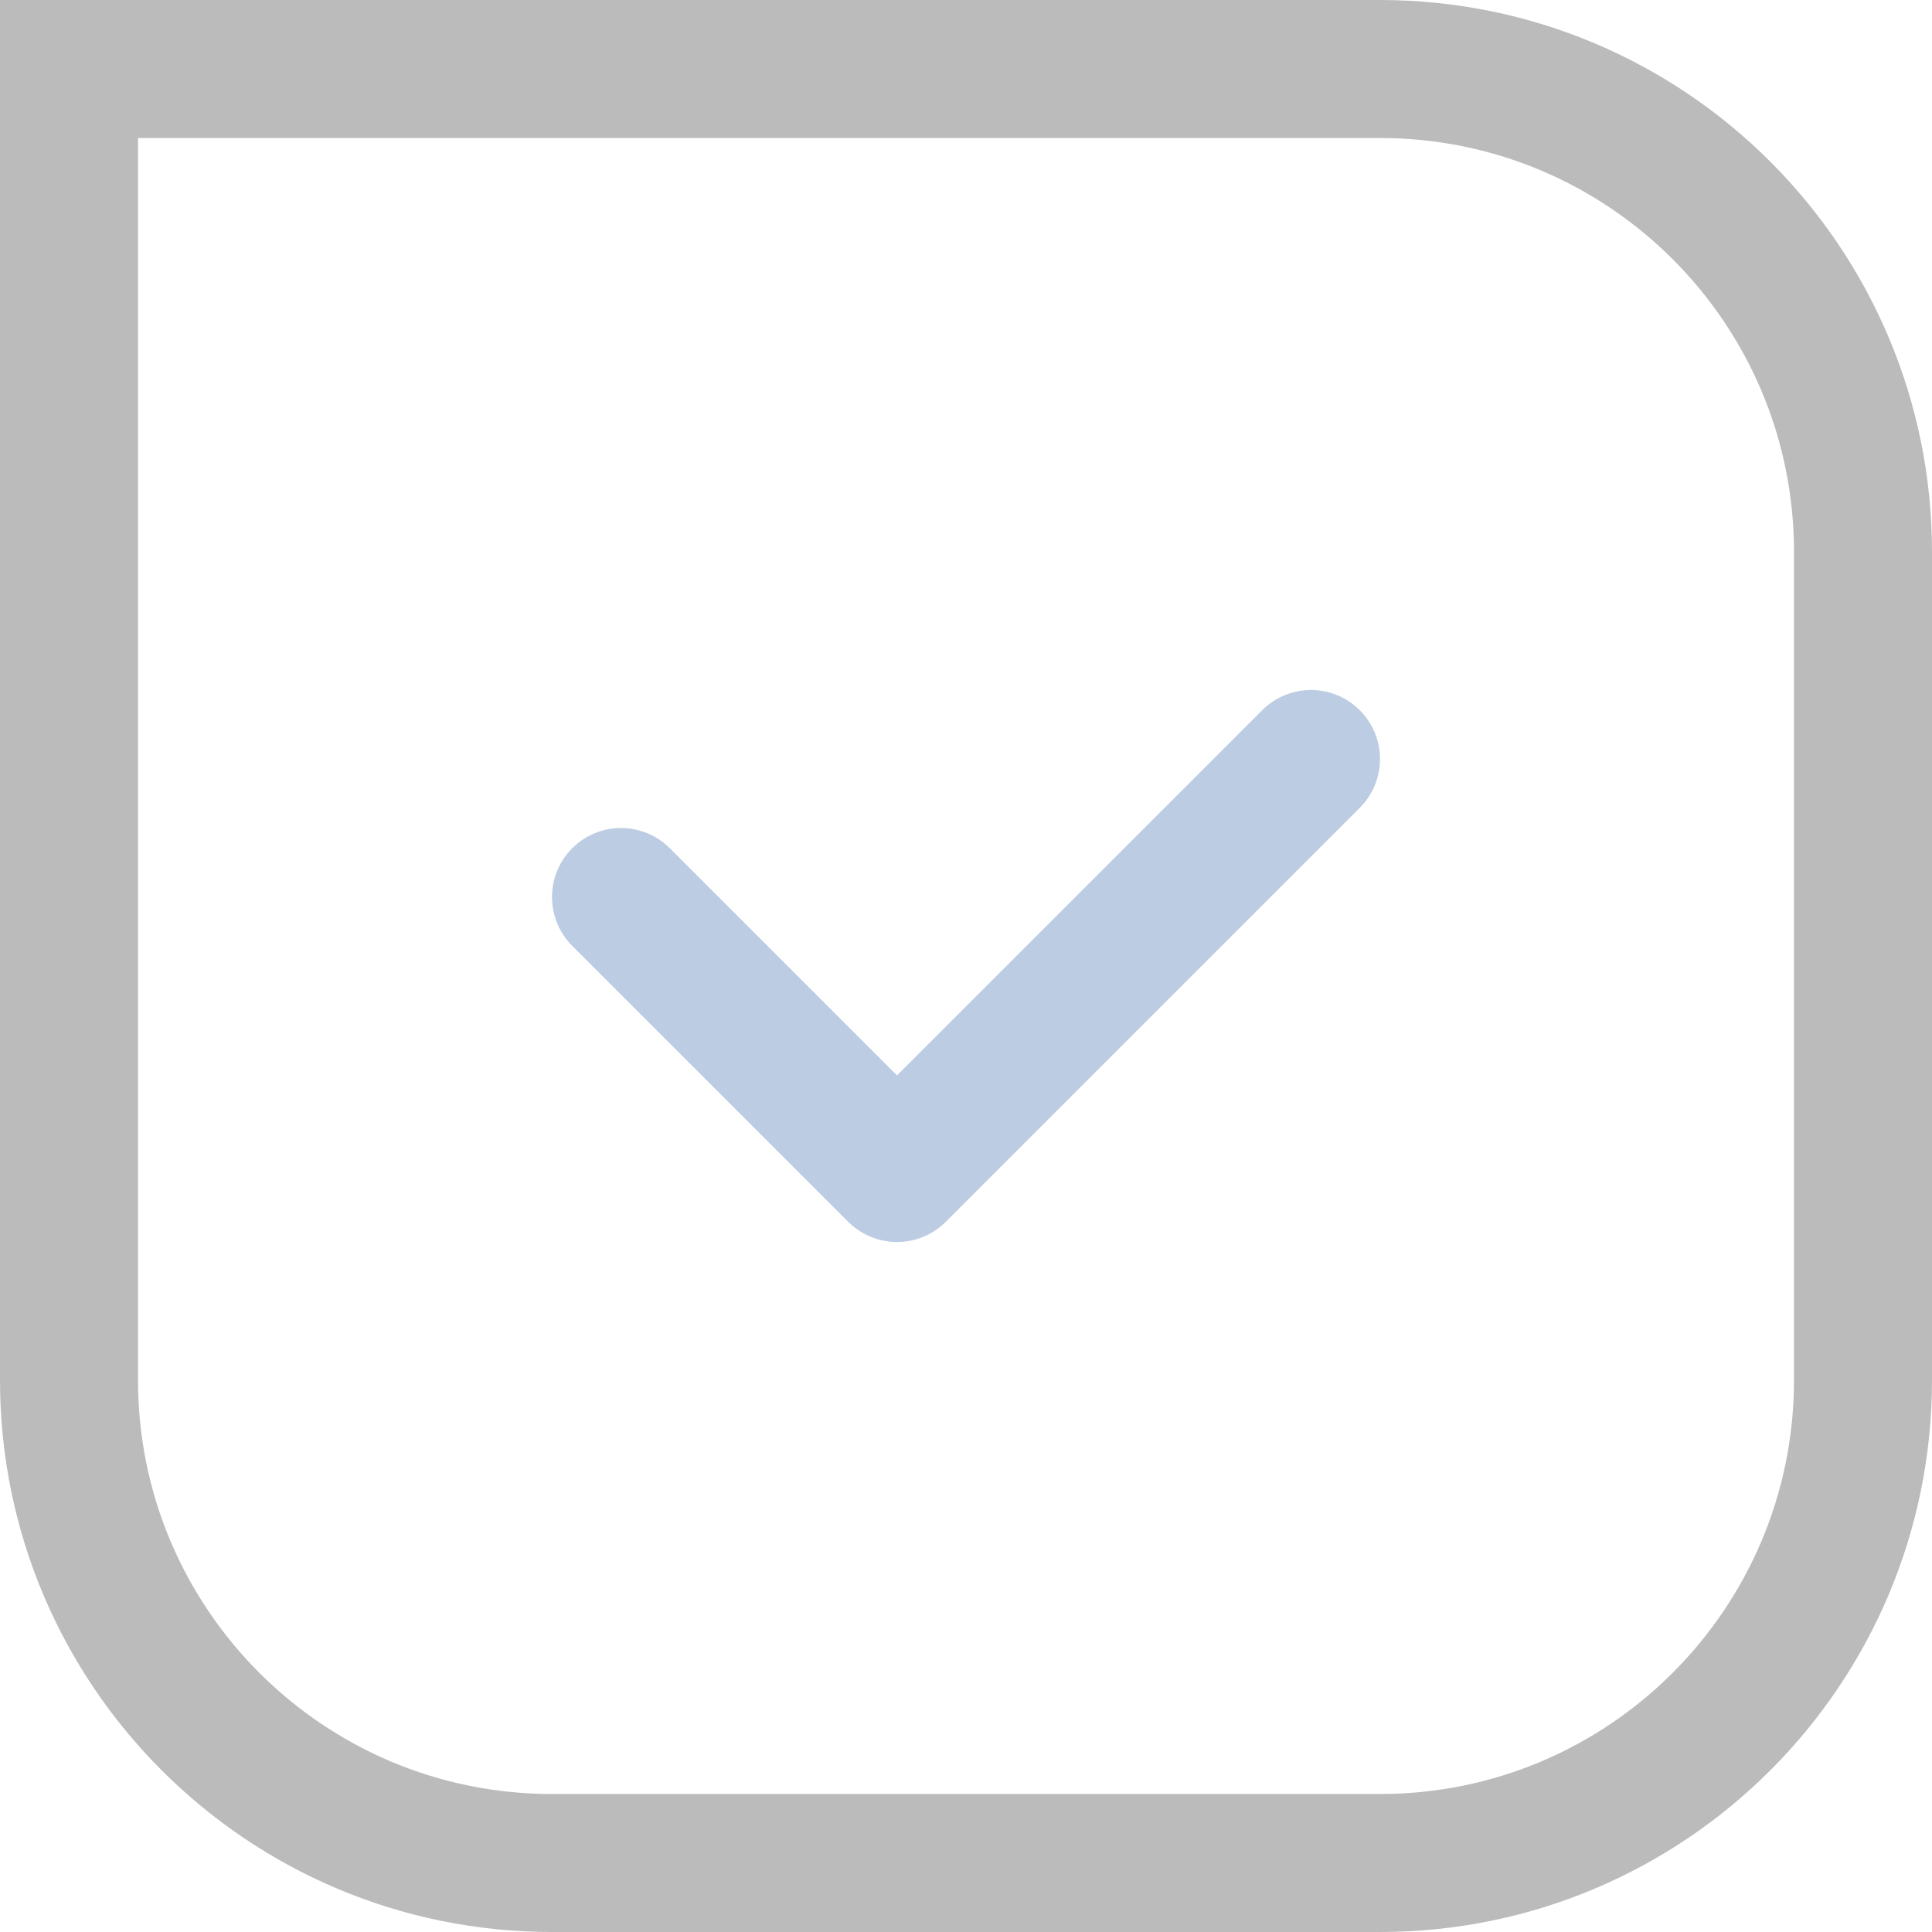
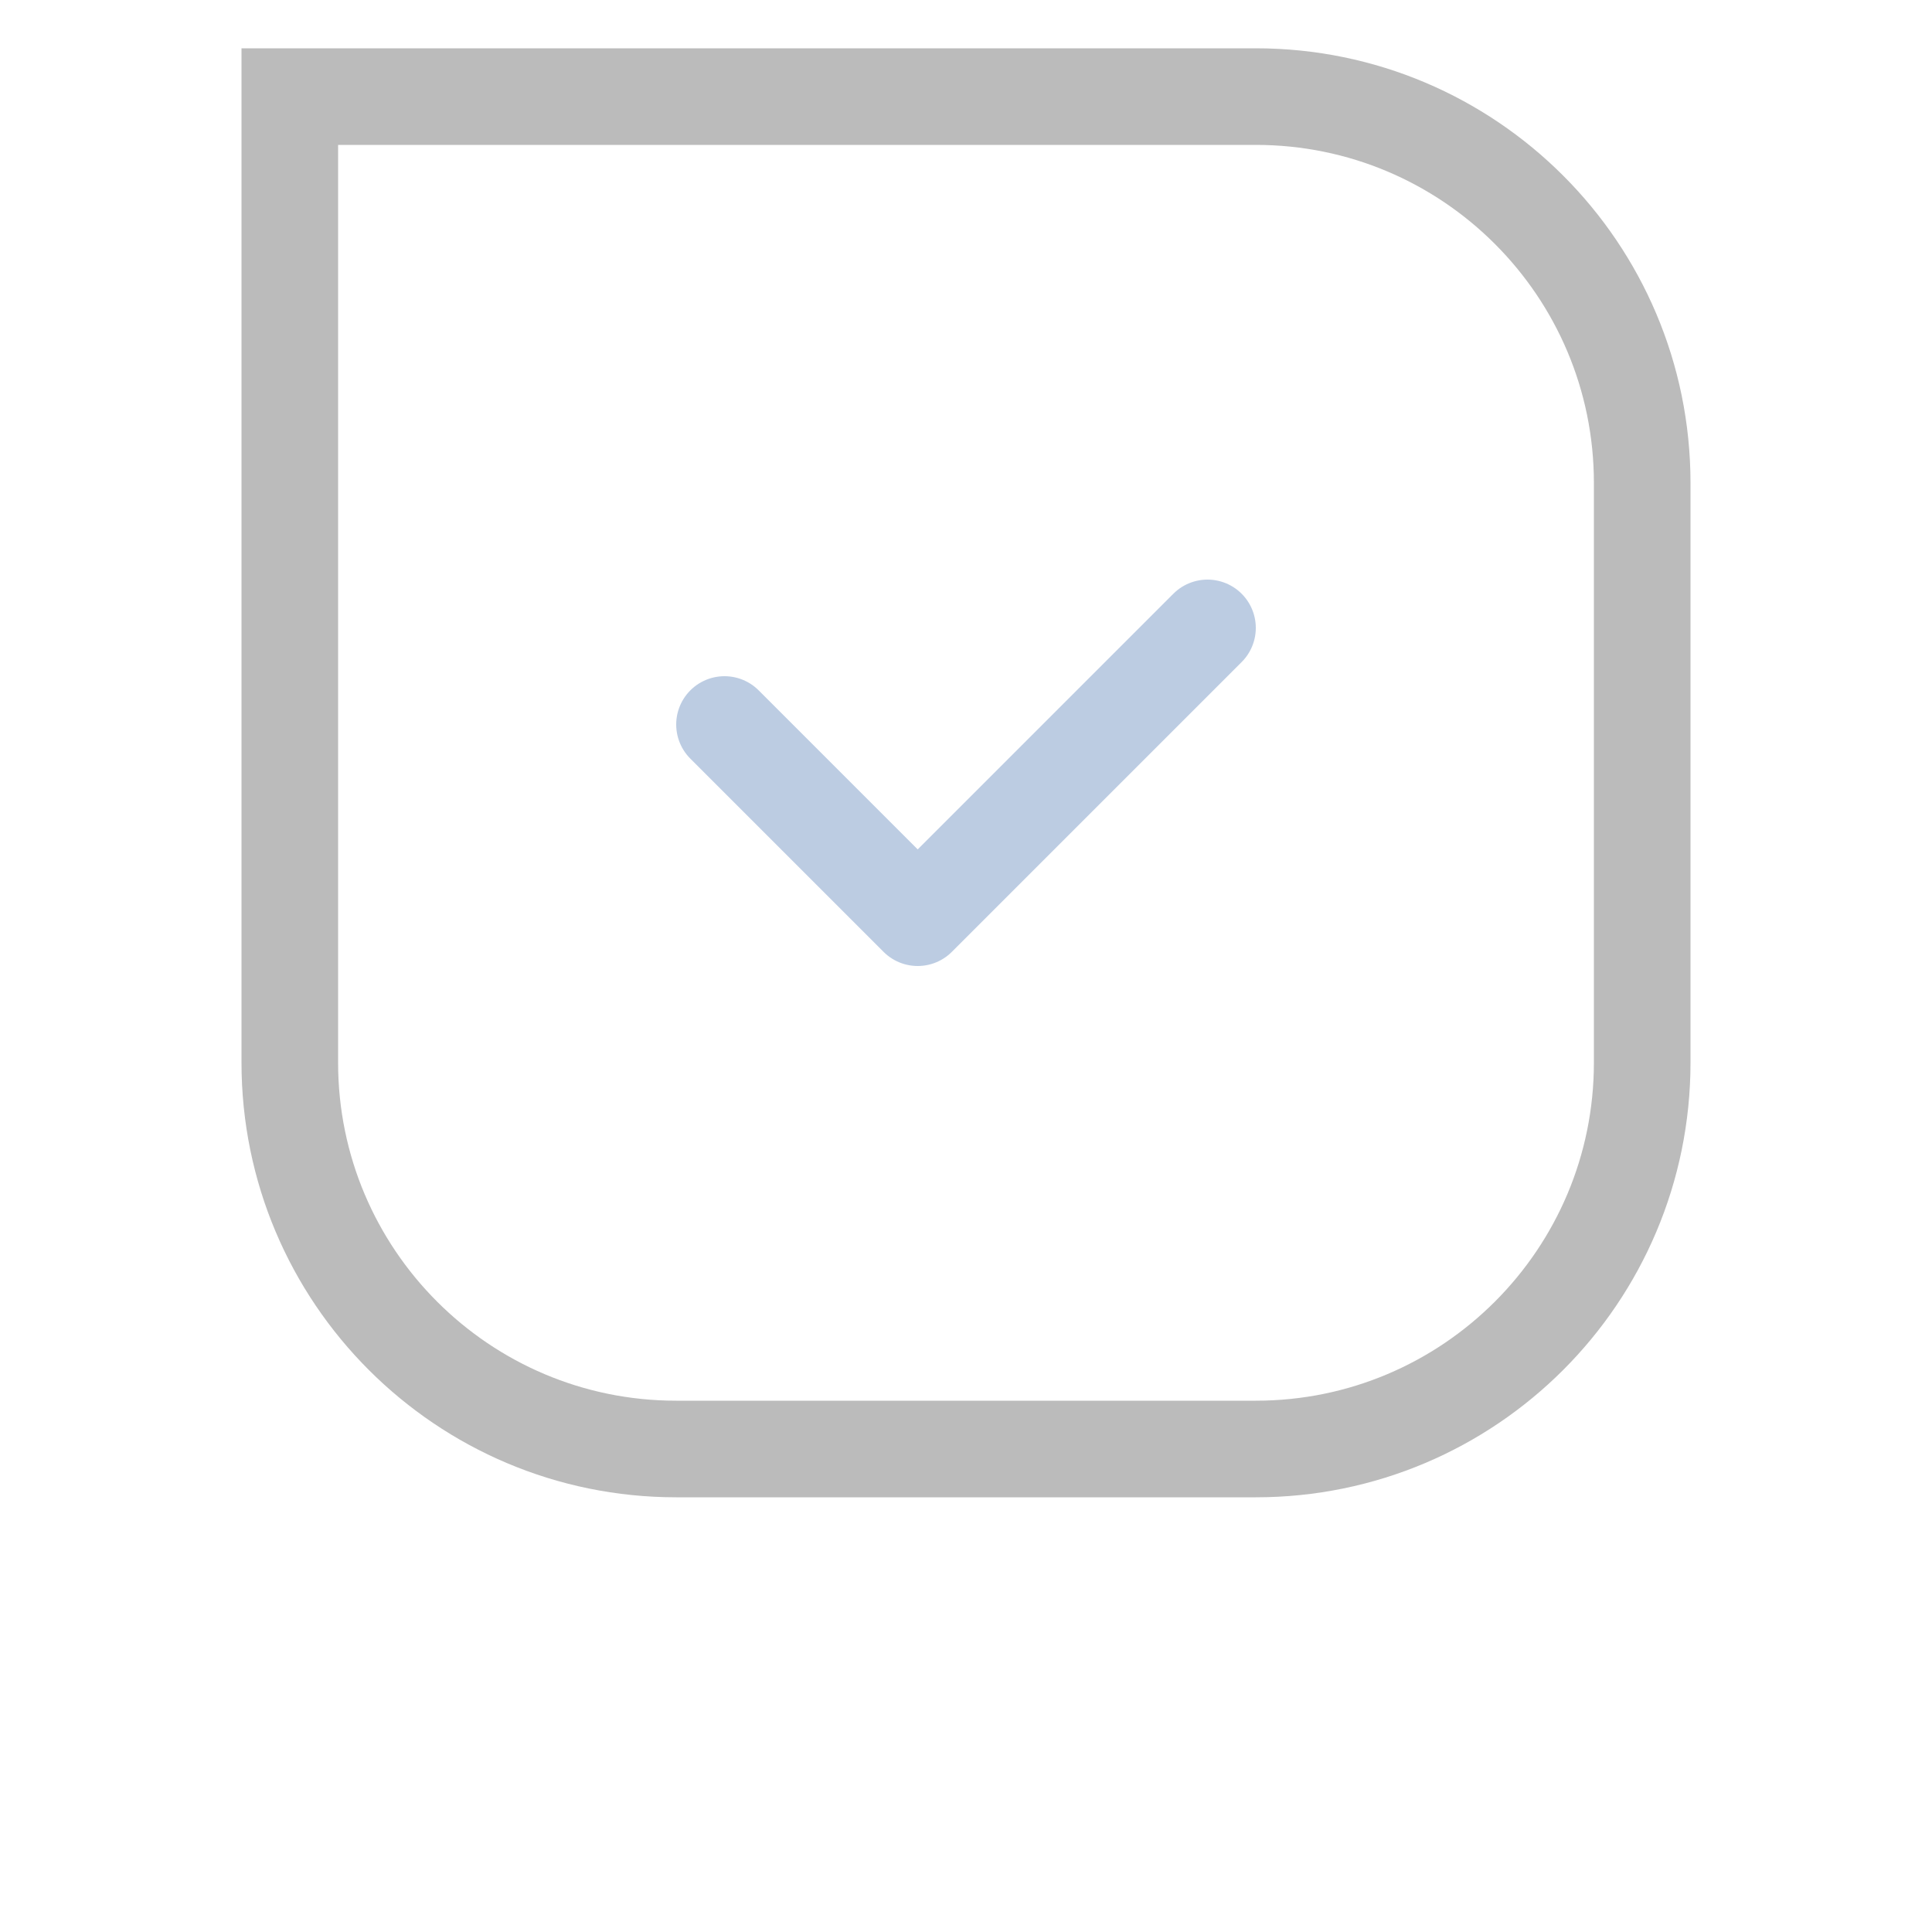
- <svg xmlns="http://www.w3.org/2000/svg" width="14" height="14" viewBox="0 0 14 14" fill="none">
-   <path d="M0.5 0.5H10C11.933 0.5 13.5 2.067 13.5 4V10C13.5 11.933 11.933 13.5 10 13.5H4C2.067 13.5 0.5 11.933 0.5 10V0.5Z" stroke="#BBBBBB" />
-   <path d="M4.5 6.5L6.5 8.5L9.5 5.5" stroke="#BCCCE2" stroke-linecap="round" stroke-linejoin="round" />
+ <svg xmlns="http://www.w3.org/2000/svg" width="20" height="20" viewBox="0 0 20 20" fill="none">
+   <path d="M3 1H13C15.209 1 17 2.791 17 5V11C17 13.209 15.209 15 13 15H7C4.791 15 3 13.209 3 11V1Z" stroke="#BBBBBB" />
+   <path d="M7.5 7.5L9.5 9.5L12.5 6.5" stroke="#BCCCE2" stroke-linecap="round" stroke-linejoin="round" />
</svg>
